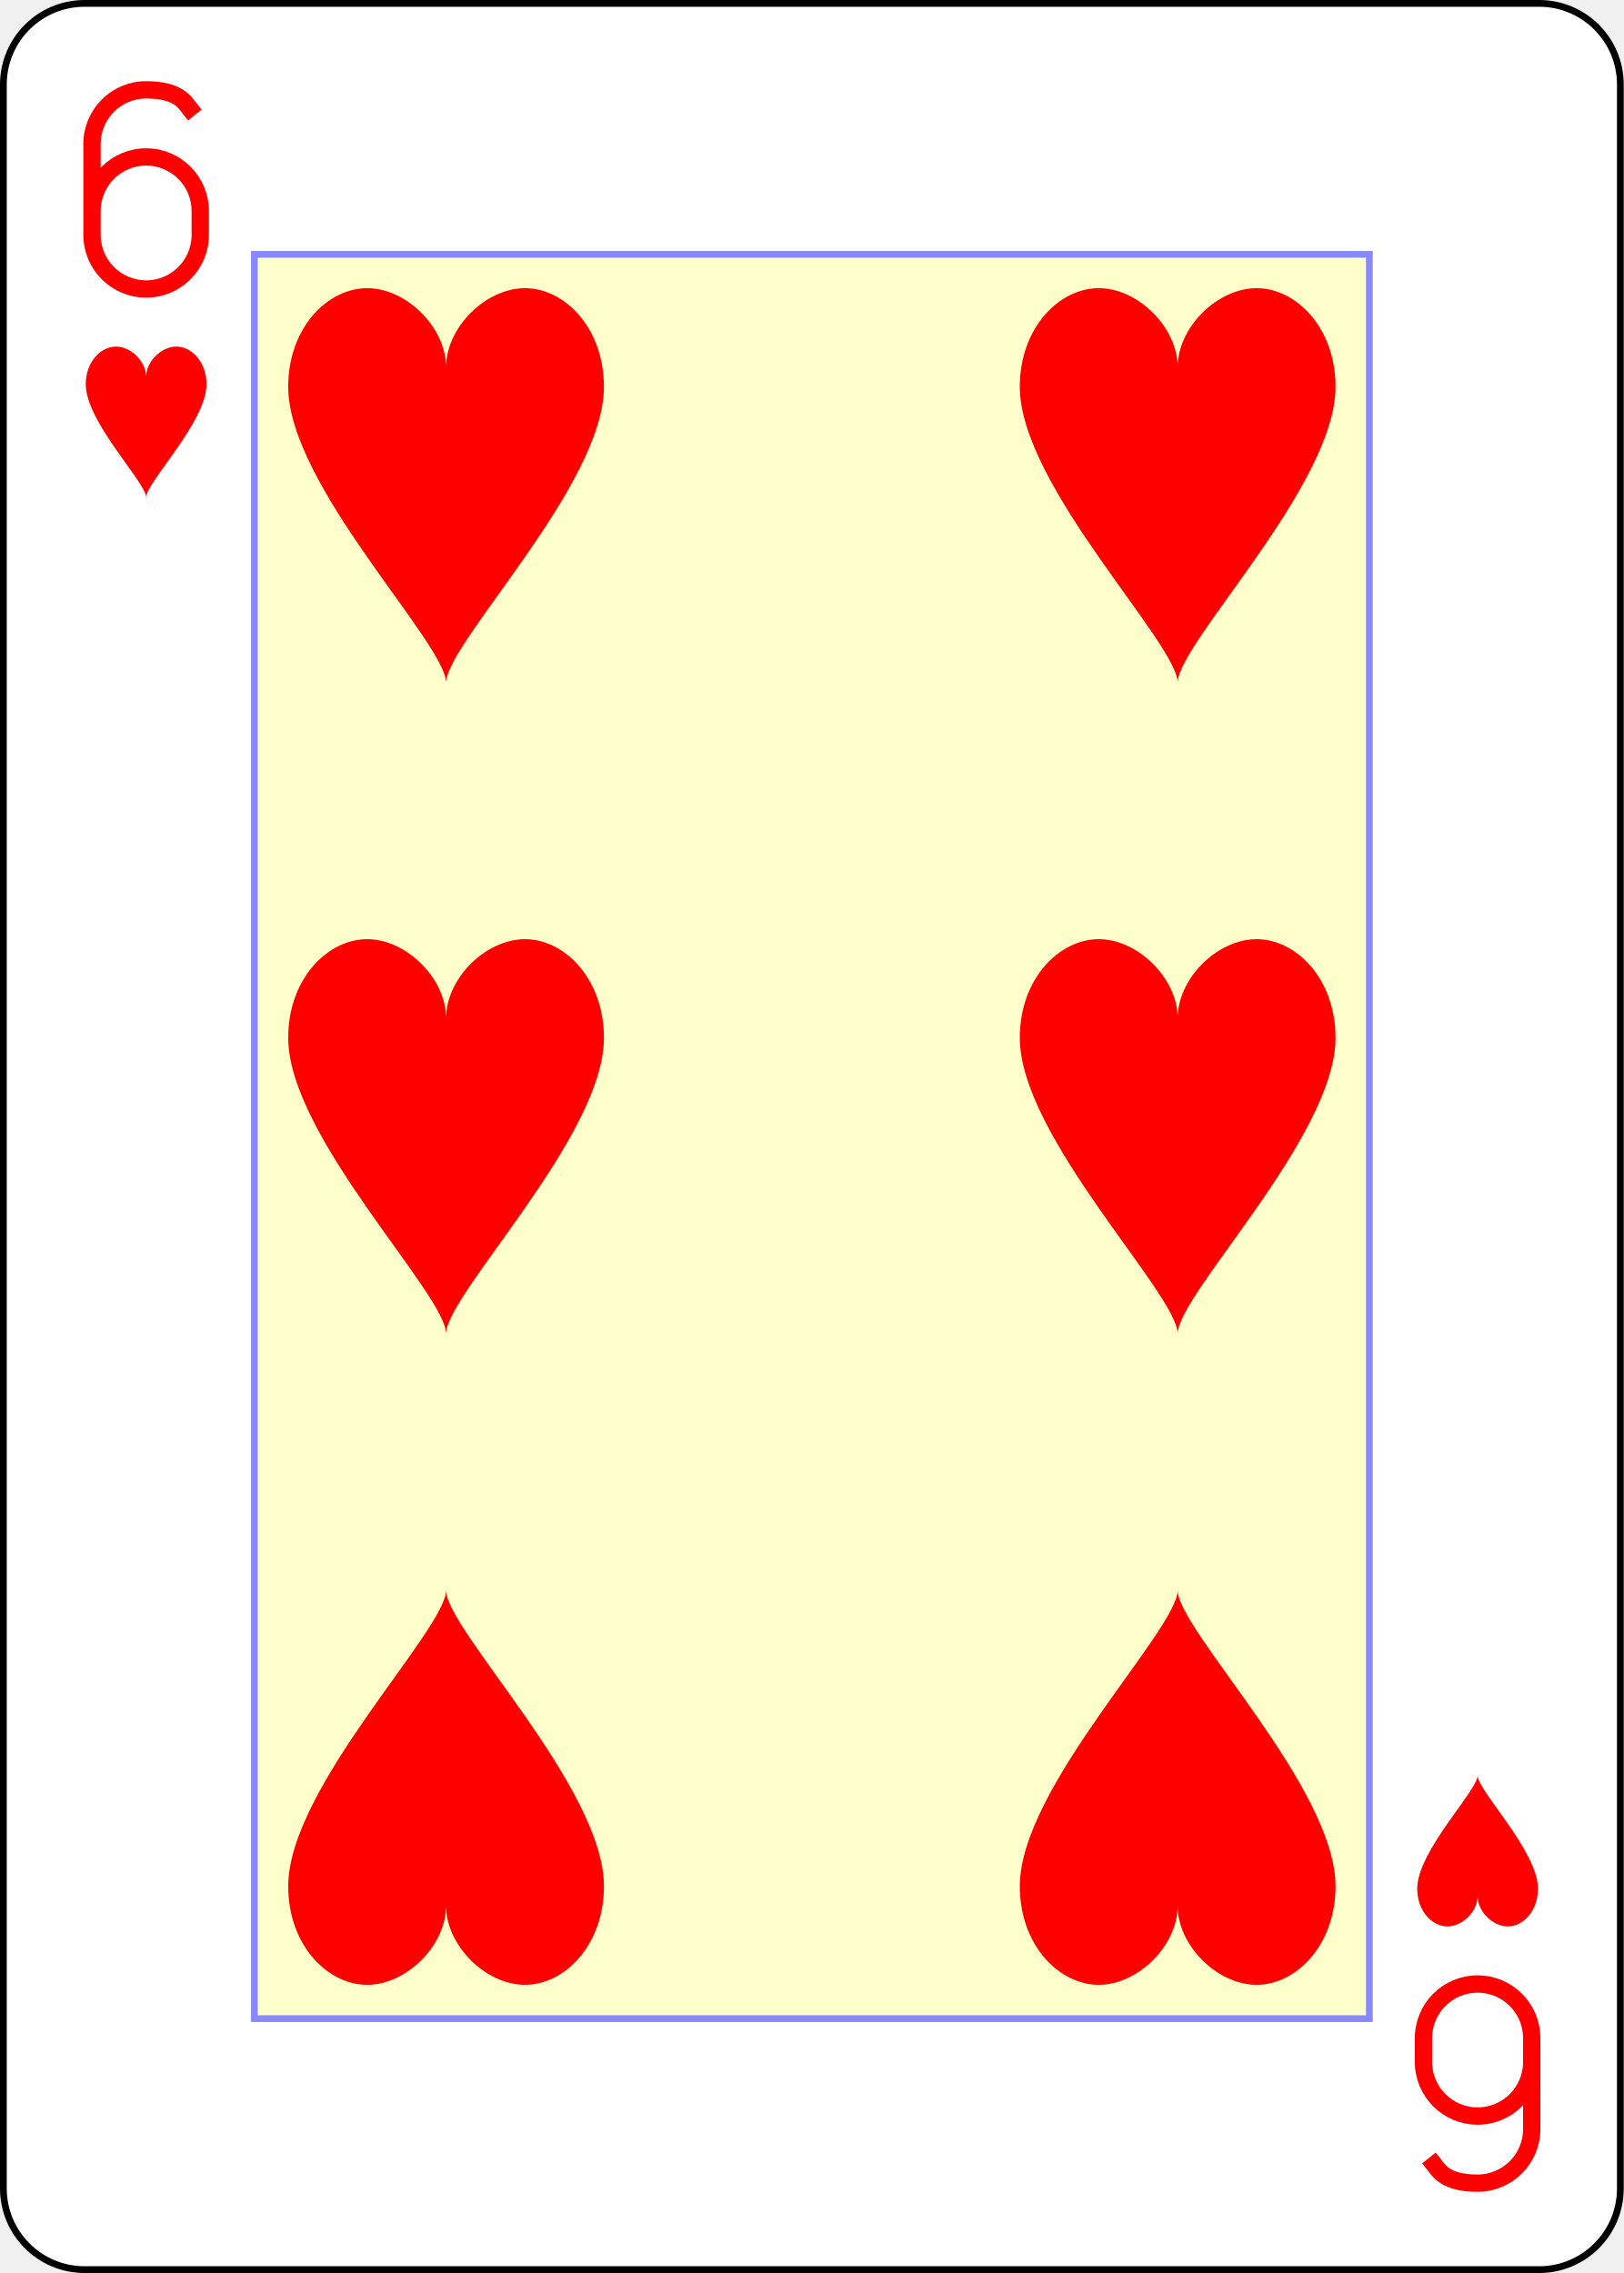
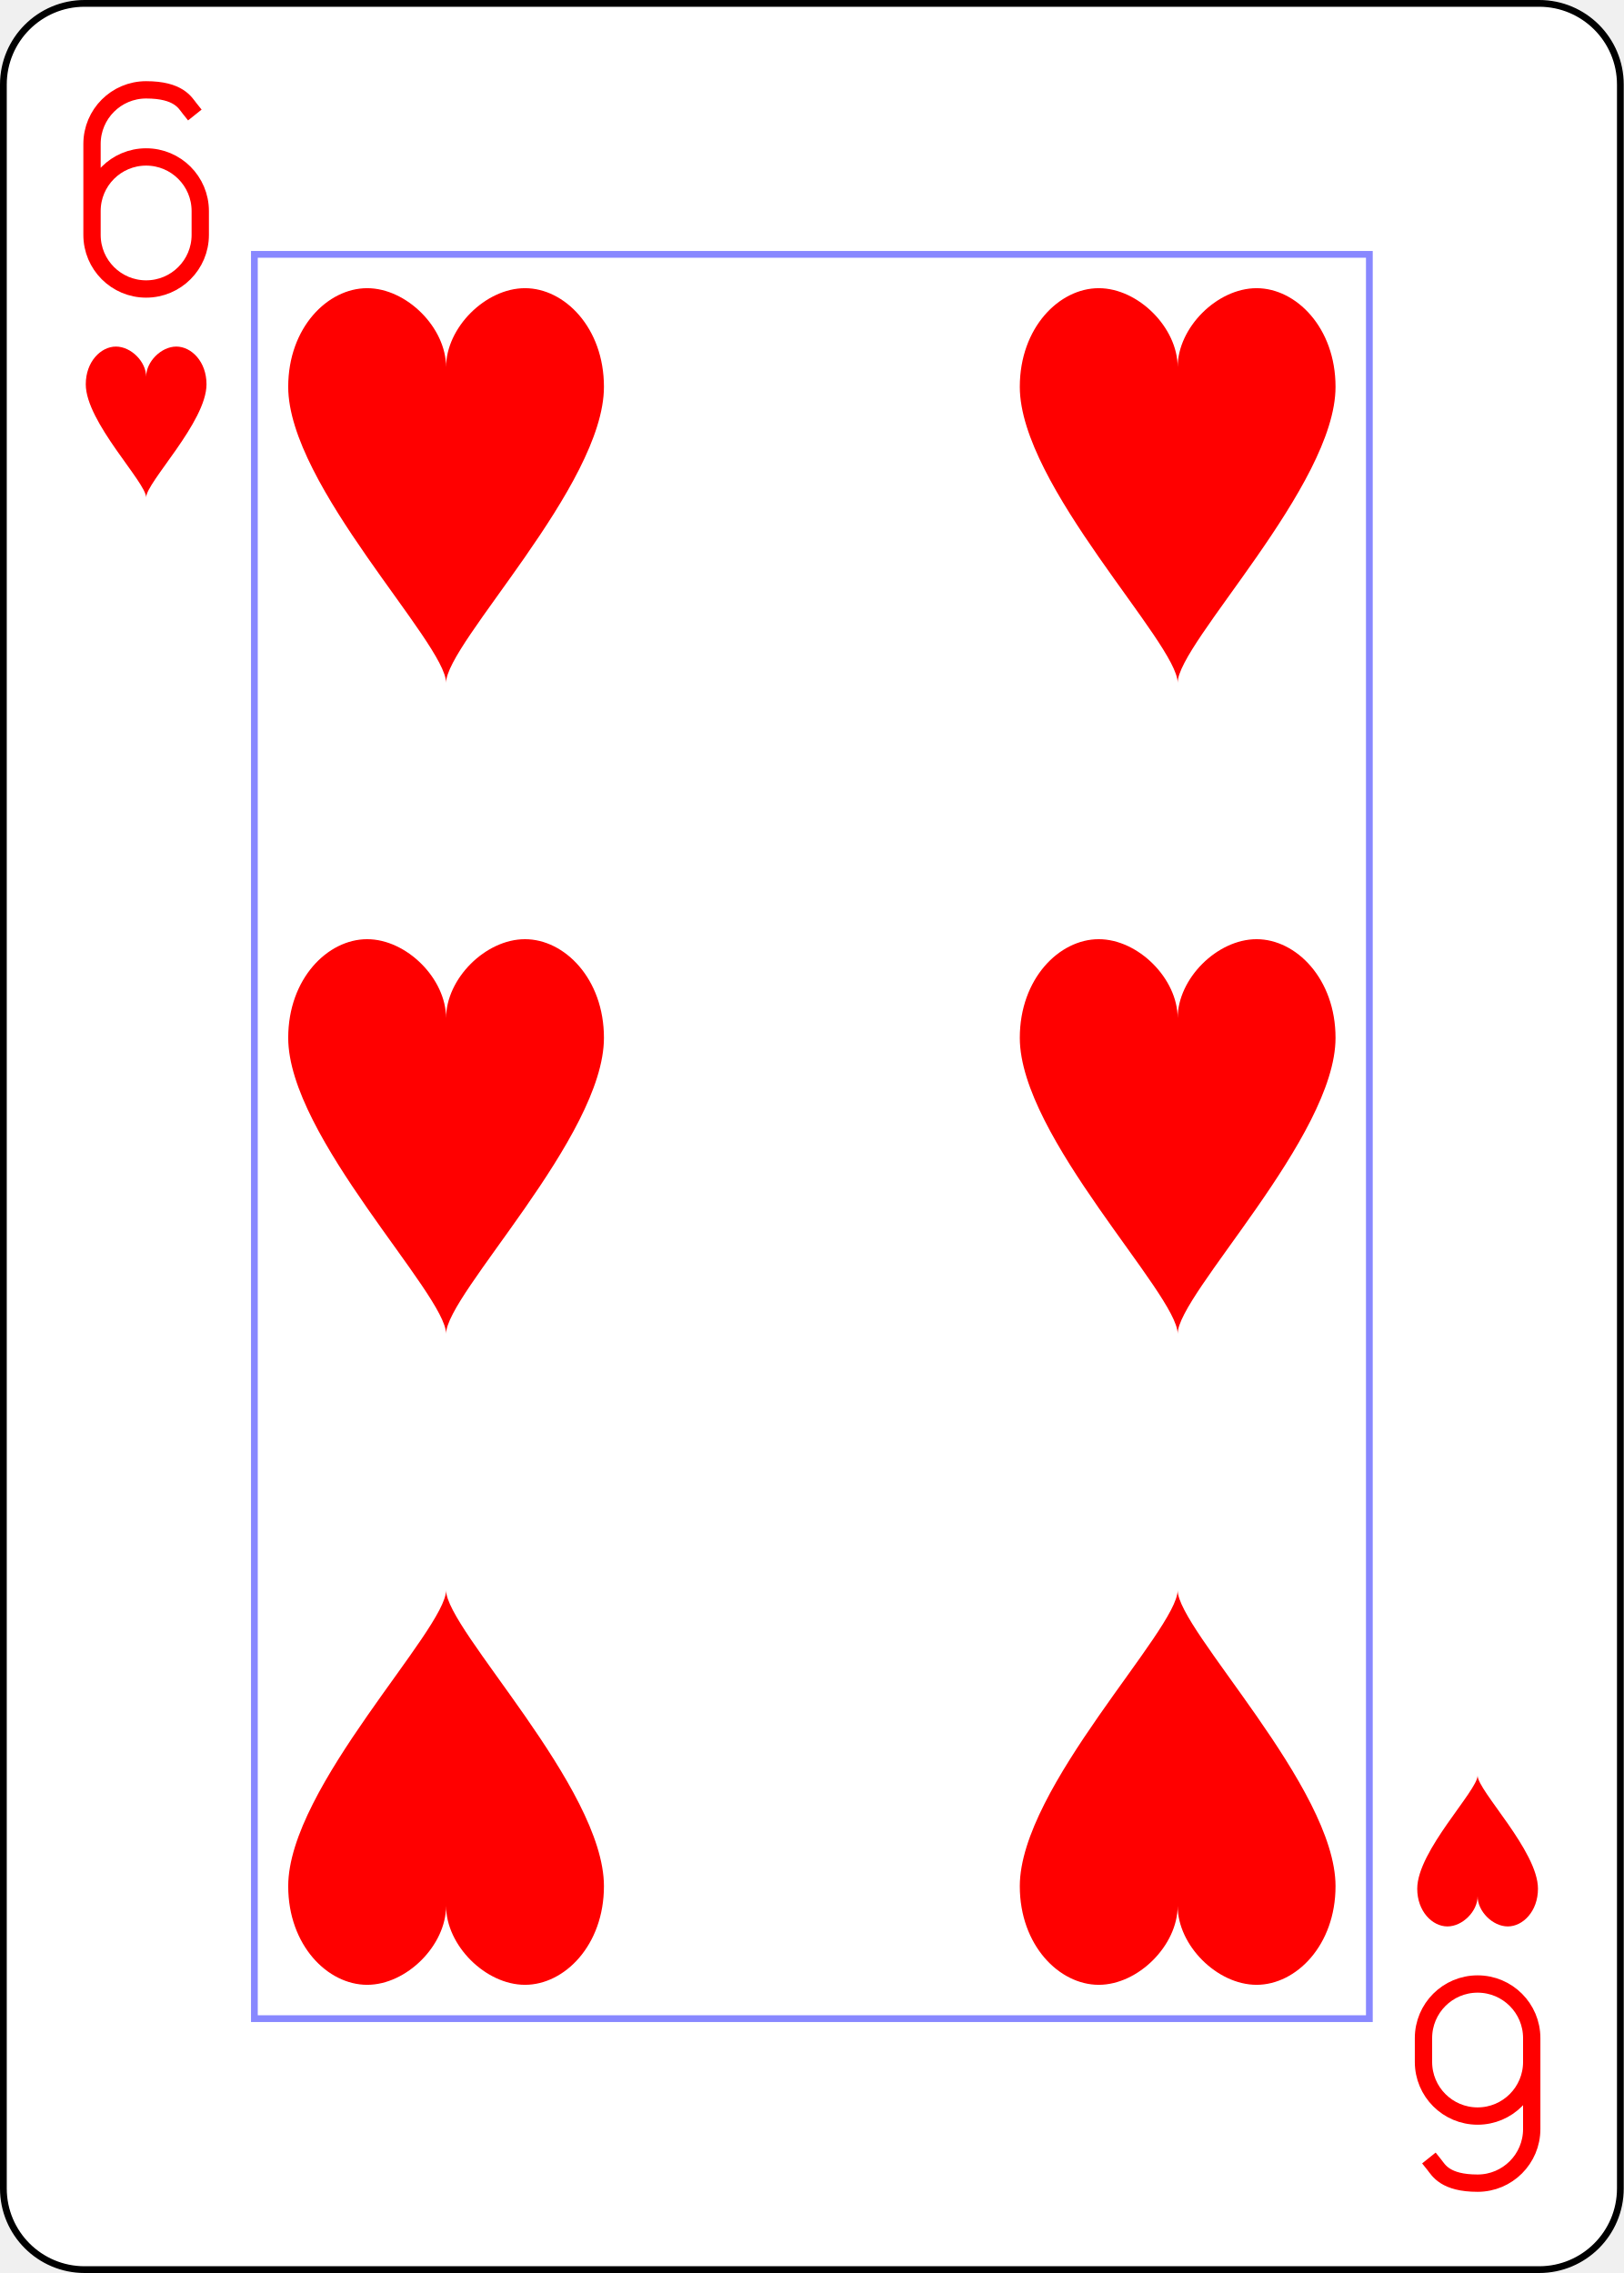
<svg xmlns="http://www.w3.org/2000/svg" xmlns:xlink="http://www.w3.org/1999/xlink" class="card" face="6H" height="3.5in" preserveAspectRatio="none" viewBox="-120 -168 240 336" width="2.5in">
  <defs>
    <symbol id="SH6" viewBox="-600 -600 1200 1200" preserveAspectRatio="xMinYMid">
      <path d="M0 -300C0 -400 100 -500 200 -500C300 -500 400 -400 400 -250C400 0 0 400 0 500C0 400 -400 0 -400 -250C-400 -400 -300 -500 -200 -500C-100 -500 0 -400 -0 -300Z" fill="red" />
    </symbol>
    <symbol id="VH6" viewBox="-500 -500 1000 1000" preserveAspectRatio="xMinYMid">
      <path d="M-250 100A250 250 0 0 1 250 100L250 210A250 250 0 0 1 -250 210L-250 -210A250 250 0 0 1 0 -460C150 -460 180 -400 200 -375" stroke="red" stroke-width="80" stroke-linecap="square" stroke-miterlimit="1.5" fill="none" />
    </symbol>
    <rect id="XH6" width="164.8" height="260.8" x="-82.4" y="-130.4" />
  </defs>
  <rect width="239" height="335" x="-119.5" y="-167.5" rx="12" ry="12" fill="white" stroke="black" />
-   <use xlink:href="#XH6" width="164.8" height="260.8" stroke="#88f" fill="#FFC" />
+   <use xlink:href="#XH6" width="164.8" height="260.8" stroke="#88f" fill="white" />
  <use xlink:href="#VH6" height="32" width="32" x="-114.4" y="-156" />
  <use xlink:href="#SH6" height="26.769" width="26.769" x="-111.784" y="-119" />
  <use xlink:href="#SH6" height="70" width="70" x="-89.067" y="-131.234" />
  <use xlink:href="#SH6" height="70" width="70" x="19.067" y="-131.234" />
  <use xlink:href="#SH6" height="70" width="70" x="-89.067" y="-35" />
  <use xlink:href="#SH6" height="70" width="70" x="19.067" y="-35" />
  <g transform="rotate(180)">
    <use xlink:href="#VH6" height="32" width="32" x="-114.4" y="-156" />
    <use xlink:href="#SH6" height="26.769" width="26.769" x="-111.784" y="-119" />
    <use xlink:href="#SH6" height="70" width="70" x="-89.067" y="-131.234" />
    <use xlink:href="#SH6" height="70" width="70" x="19.067" y="-131.234" />
  </g>
</svg>
